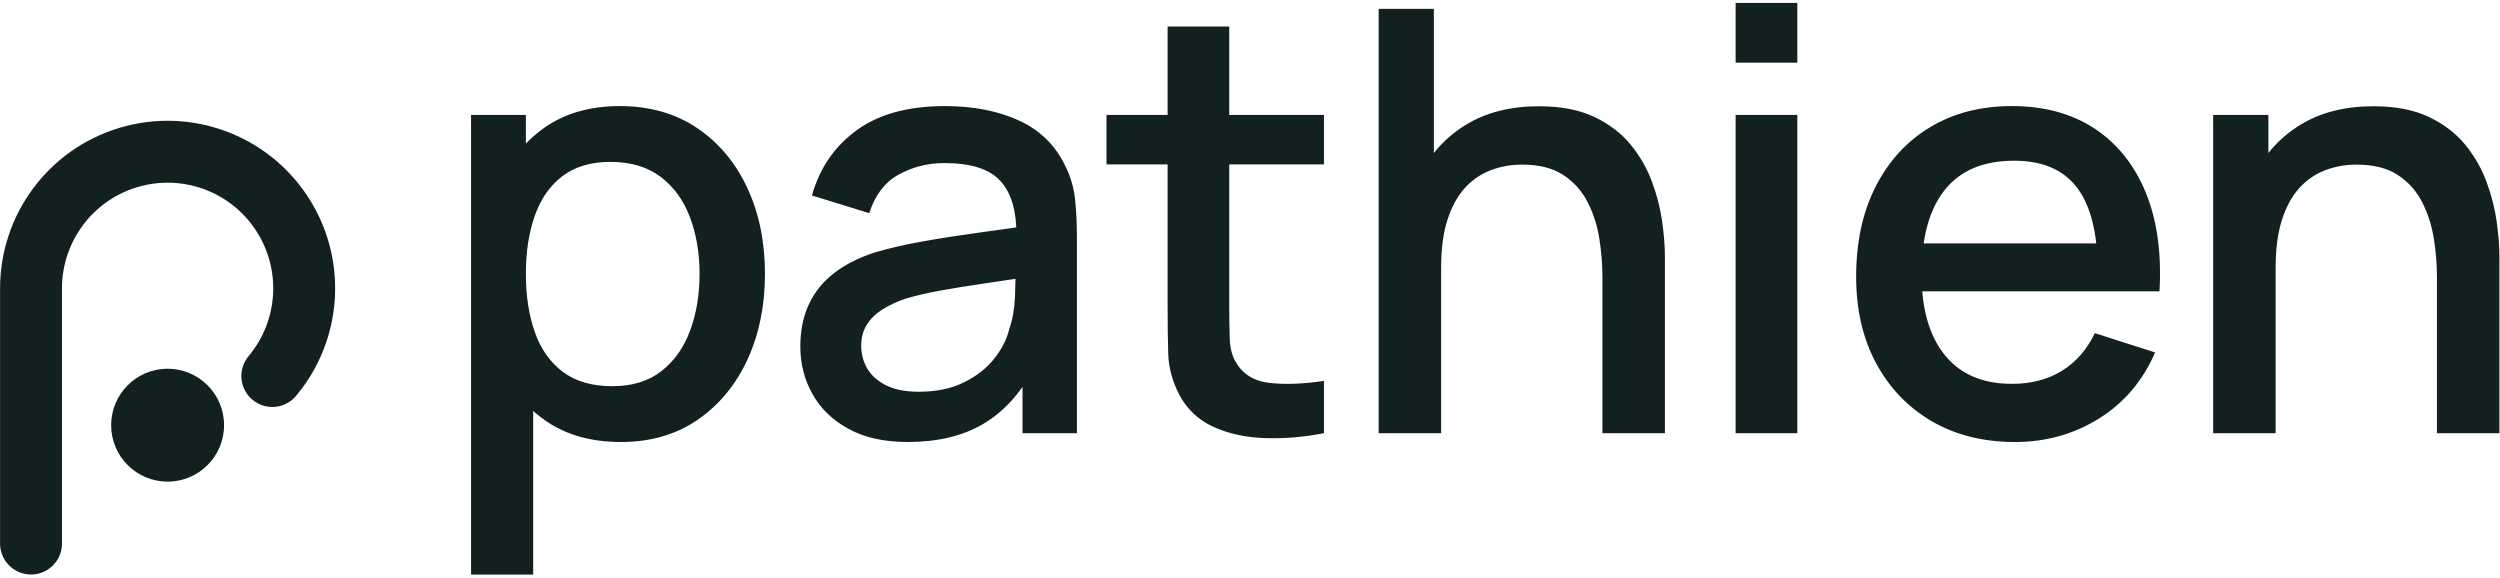
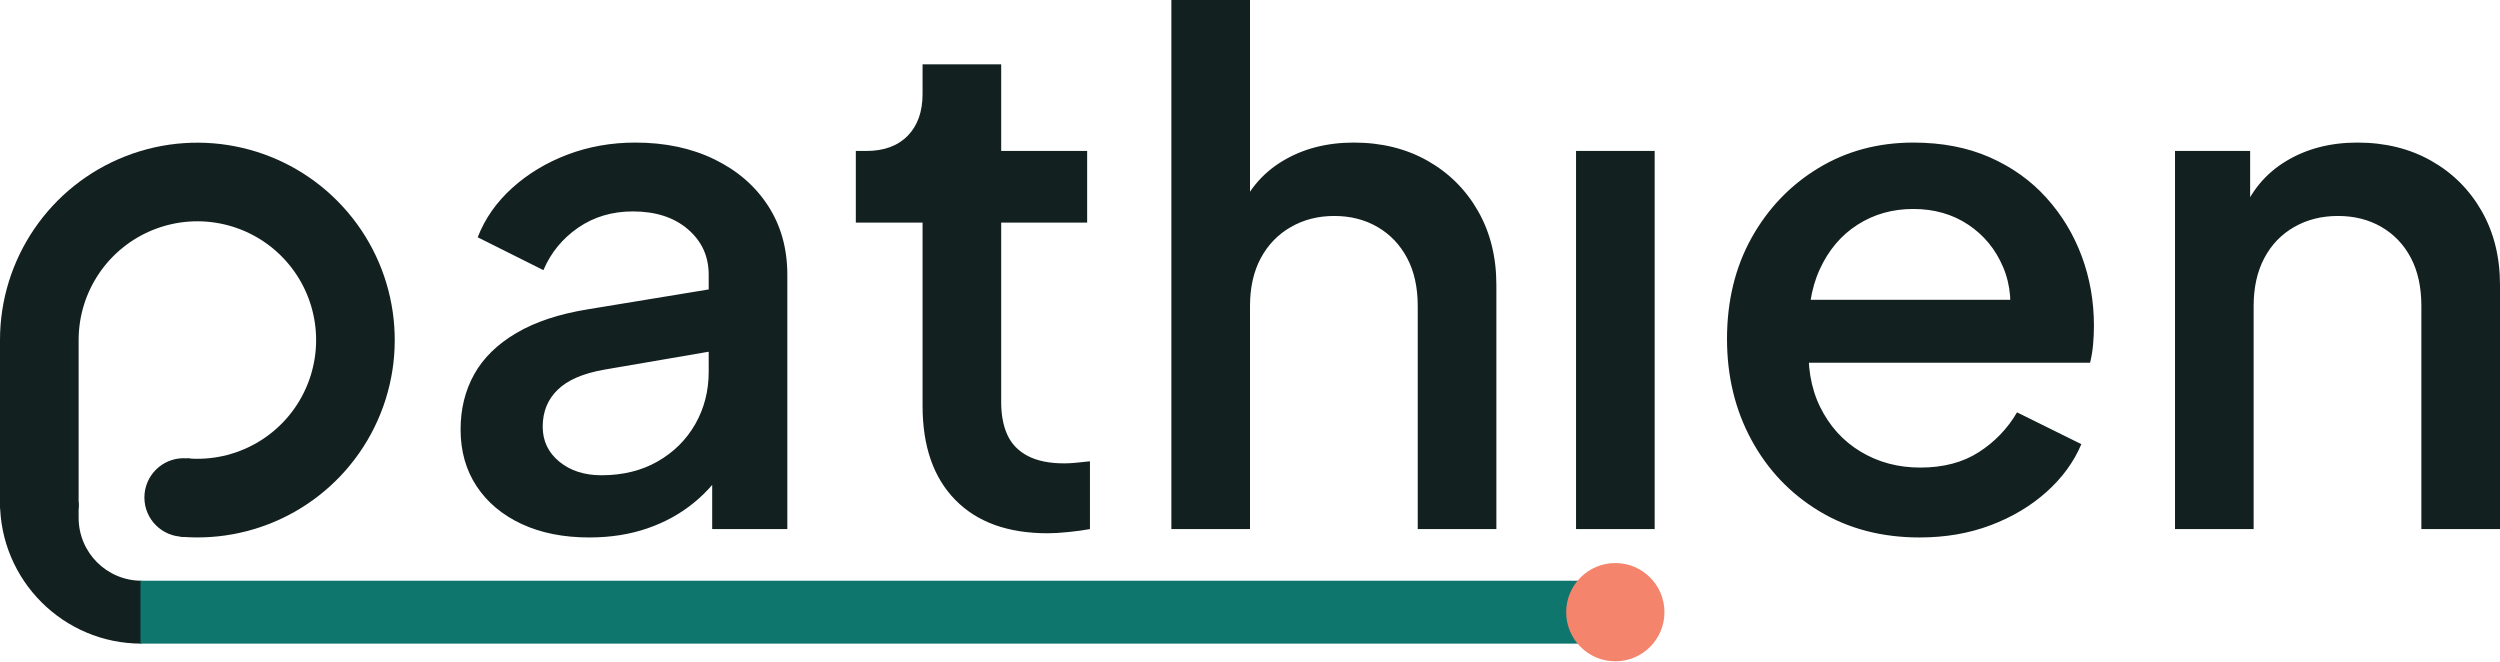
- <svg xmlns="http://www.w3.org/2000/svg" viewBox="0 -73.5 424.2 98" role="img" aria-label="Pathien">
-   <g transform="translate(-21.0 -64.7) scale(3.09)">
-     <path d="M8.5 27V13A7.5 7.5 0 1 1 21.75 17.8" fill="none" stroke="#12201F" stroke-width="3.4" stroke-linecap="round" stroke-linejoin="round" />
-     <circle cx="16" cy="20.5" r="3.1" fill="#12201F" />
-   </g>
-   <g transform="translate(73 0)">
-     <path fill="#12201F" d="M32.37 1.5Q24.62 1.5 19.35 -2.27Q14.08 -6.03 11.39 -12.49Q8.7 -18.95 8.7 -27.03Q8.7 -35.17 11.38 -41.61Q14.07 -48.05 19.29 -51.77Q24.52 -55.5 32.17 -55.5Q39.75 -55.5 45.28 -51.78Q50.8 -48.05 53.8 -41.62Q56.8 -35.18 56.8 -27.03Q56.8 -18.93 53.82 -12.47Q50.83 -6.02 45.36 -2.26Q39.88 1.5 32.37 1.5ZM6.93 24V-54H16.23V-15.17H17.47V24ZM30.9 -7.97Q35.92 -7.97 39.19 -10.5Q42.47 -13.03 44.08 -17.36Q45.7 -21.68 45.7 -27.03Q45.7 -32.33 44.07 -36.64Q42.45 -40.95 39.1 -43.49Q35.75 -46.03 30.57 -46.03Q25.63 -46.03 22.46 -43.63Q19.28 -41.23 17.76 -36.94Q16.23 -32.65 16.23 -27.03Q16.23 -21.45 17.75 -17.14Q19.27 -12.83 22.51 -10.4Q25.75 -7.97 30.9 -7.97Z M81.03 1.5Q75.07 1.5 71 -0.72Q66.93 -2.93 64.87 -6.62Q62.8 -10.3 62.8 -14.7Q62.8 -18.78 64.26 -21.89Q65.72 -25 68.55 -27.18Q71.38 -29.37 75.57 -30.7Q79.13 -31.75 83.69 -32.56Q88.25 -33.37 93.27 -34.05Q98.28 -34.73 103.23 -35.47L99.47 -33.33Q99.55 -39.72 96.77 -42.77Q94 -45.83 87.27 -45.83Q83 -45.83 79.46 -43.86Q75.92 -41.88 74.5 -37.33L64.77 -40.33Q66.73 -47.3 72.36 -51.4Q77.98 -55.5 87.33 -55.5Q94.6 -55.5 99.97 -53.02Q105.33 -50.53 107.83 -45.2Q109.13 -42.53 109.43 -39.58Q109.73 -36.63 109.73 -33.27V0H100.5V-12.33L102.3 -10.77Q98.95 -4.57 93.77 -1.53Q88.58 1.5 81.03 1.5ZM82.9 -7.03Q87.35 -7.03 90.56 -8.62Q93.77 -10.2 95.71 -12.66Q97.65 -15.12 98.27 -17.73Q99.1 -20.13 99.22 -23.15Q99.33 -26.17 99.33 -27.93L102.73 -26.7Q97.82 -25.95 93.76 -25.36Q89.7 -24.77 86.43 -24.17Q83.17 -23.58 80.6 -22.8Q78.45 -22.07 76.77 -21.02Q75.08 -19.97 74.11 -18.45Q73.13 -16.93 73.13 -14.8Q73.13 -12.7 74.18 -10.93Q75.23 -9.17 77.39 -8.1Q79.55 -7.03 82.9 -7.03Z M151.65 0Q146.57 1 141.67 0.84Q136.77 0.68 132.92 -1.06Q129.07 -2.8 127.08 -6.57Q125.35 -9.92 125.23 -13.38Q125.12 -16.83 125.12 -21.23V-69H135.58V-21.77Q135.58 -18.5 135.66 -16.1Q135.73 -13.7 136.68 -12.07Q138.48 -8.97 142.42 -8.53Q146.35 -8.08 151.65 -8.87ZM114.75 -45.6V-54H151.65V-45.6Z M198.9 0V-26.53Q198.9 -29.7 198.37 -33.02Q197.85 -36.35 196.38 -39.21Q194.92 -42.07 192.24 -43.82Q189.57 -45.57 185.27 -45.57Q182.45 -45.57 179.96 -44.62Q177.47 -43.68 175.58 -41.63Q173.7 -39.58 172.62 -36.25Q171.53 -32.92 171.53 -28.1L165.03 -30.53Q165.03 -37.88 167.78 -43.51Q170.53 -49.13 175.69 -52.3Q180.85 -55.47 188.13 -55.47Q193.73 -55.47 197.54 -53.65Q201.35 -51.83 203.73 -48.91Q206.1 -45.98 207.35 -42.55Q208.6 -39.12 209.05 -35.81Q209.5 -32.5 209.5 -30V0ZM160.93 0V-72H170.3V-33.17H171.53V0Z M221.5 -62.87V-73H231.97V-62.87ZM221.5 0V-54H231.97V0Z M268.92 1.5Q260.83 1.5 254.78 -2.03Q248.72 -5.57 245.33 -11.88Q241.95 -18.2 241.95 -26.53Q241.95 -35.38 245.28 -41.88Q248.6 -48.38 254.54 -51.94Q260.48 -55.5 268.38 -55.5Q276.63 -55.5 282.43 -51.67Q288.23 -47.83 291.11 -40.78Q293.98 -33.73 293.42 -24.07H282.95V-27.87Q282.85 -37.25 279.37 -41.74Q275.9 -46.23 268.78 -46.23Q260.95 -46.23 257 -41.29Q253.05 -36.35 253.05 -27Q253.05 -18.12 257 -13.24Q260.95 -8.37 268.38 -8.37Q273.28 -8.37 276.87 -10.58Q280.45 -12.8 282.45 -16.97L292.68 -13.7Q289.55 -6.47 283.15 -2.48Q276.75 1.5 268.92 1.5ZM249.65 -24.07V-32.2H288.18V-24.07Z M340.5 0V-26.53Q340.5 -29.7 339.97 -33.02Q339.45 -36.35 337.98 -39.21Q336.52 -42.07 333.84 -43.82Q331.17 -45.57 326.87 -45.57Q324.05 -45.57 321.56 -44.62Q319.07 -43.68 317.18 -41.63Q315.3 -39.58 314.22 -36.25Q313.13 -32.92 313.13 -28.1L306.63 -30.53Q306.63 -37.88 309.38 -43.51Q312.13 -49.13 317.29 -52.3Q322.45 -55.47 329.73 -55.47Q335.33 -55.47 339.14 -53.65Q342.95 -51.83 345.33 -48.91Q347.7 -45.98 348.95 -42.55Q350.2 -39.12 350.65 -35.81Q351.1 -32.5 351.1 -30V0ZM302.53 0V-54H311.9V-38.4H313.13V0Z" />
-   </g>
+ <svg xmlns="http://www.w3.org/2000/svg" viewBox="0 -757 3577 946.2" role="img" aria-label="Pathien">
+   <path d="M0 -29.6V-270.4A282.4 282.4 0 1 1 258 10.9L267.7 -101.2A169.9 169.9 0 1 0 112.5 -270.4V-29.6Z" fill="#12201F" />
+   <circle cx="262.8" cy="-45.2" r="56.2" fill="#12201F" />
+   <path d="M0 -38.6A202.5 202.5 0 0 0 202.5 163.9V73.9A90 90 0 0 1 112.5 -16.1V-38.6Z" fill="#12201F" />
+   <path d="M201 73.9H2311.2V163.9H201Z" fill="#0F766E" />
+   <circle cx="2311.2" cy="118.9" r="70.3" fill="#F4846B" />
+   <path d="M843.0 12.0Q788.0 12.0 746.5 -7.2Q705.0 -26.5 682.0 -61.2Q659.0 -96.0 659.0 -142.5Q659.0 -186.5 678.5 -221.5Q698.0 -256.5 738.8 -280.5Q779.5 -304.5 841.5 -314.5L1030.0 -345.5V-256.5L864.0 -228.0Q819.0 -220.0 797.8 -199.2Q776.5 -178.5 776.5 -146.5Q776.5 -116.0 800.2 -96.5Q824.0 -77.0 860.5 -77.0Q906.5 -77.0 941.0 -96.8Q975.5 -116.5 994.8 -150.2Q1014.0 -184.0 1014.0 -225.0V-364.0Q1014.0 -403.5 984.2 -429.0Q954.5 -454.5 905.5 -454.5Q861.0 -454.5 827.2 -431.2Q793.5 -408.0 777.5 -370.5L683.5 -417.5Q699.0 -457.5 732.8 -488.0Q766.5 -518.5 812.0 -535.8Q857.5 -553.0 909.0 -553.0Q973.0 -553.0 1022.2 -529.0Q1071.5 -505.0 1099.0 -462.5Q1126.5 -420.0 1126.5 -364.0V0.0H1019.0V-97.5L1041.5 -95.0Q1022.5 -62.0 993.2 -38.0Q964.0 -14.0 926.2 -1.0Q888.5 12.0 843.0 12.0ZM1499.0 6.0Q1413.5 6.0 1366.8 -41.8Q1320.0 -89.5 1320.0 -176.5V-438.5H1224.5V-541.0H1239.5Q1277.5 -541.0 1298.8 -562.8Q1320.0 -584.5 1320.0 -622.5V-665.0H1432.5V-541.0H1555.5V-438.5H1432.5V-181.5Q1432.5 -154.0 1441.5 -134.5Q1450.5 -115.0 1470.8 -104.5Q1491.0 -94.0 1523.0 -94.0Q1530.5 -94.0 1540.5 -95.0Q1550.5 -96.0 1559.5 -97.0V0.0Q1546.0 2.5 1529.0 4.2Q1512.0 6.0 1499.0 6.0ZM1676.0 0.0V-757.0H1788.5V-435.0L1771.0 -449.0Q1790.5 -499.5 1834.5 -526.2Q1878.5 -553.0 1937.0 -553.0Q1996.5 -553.0 2042.5 -527.0Q2088.5 -501.0 2114.8 -455.0Q2141.0 -409.0 2141.0 -349.5V0.0H2028.5V-319.0Q2028.5 -359.5 2013.2 -388.0Q1998.0 -416.5 1971.0 -432.2Q1944.0 -448.0 1909.0 -448.0Q1874.5 -448.0 1847.0 -432.2Q1819.5 -416.5 1804.0 -387.8Q1788.5 -359.0 1788.5 -319.0V0.0ZM2255.0 0.0V-541.0H2367.5V0.0ZM2746.5 12.0Q2665.5 12.0 2603.2 -25.5Q2541.0 -63.0 2506.0 -127.5Q2471.0 -192.0 2471.0 -272.0Q2471.0 -353.5 2506.2 -416.8Q2541.5 -480.0 2601.8 -516.5Q2662.0 -553.0 2737.5 -553.0Q2799.0 -553.0 2846.8 -532.0Q2894.5 -511.0 2927.8 -474.2Q2961.0 -437.5 2978.5 -390.5Q2996.0 -343.5 2996.0 -291.0Q2996.0 -278.0 2994.8 -264.0Q2993.5 -250.0 2990.5 -238.0H2559.5V-328.0H2926.5L2873.0 -287.0Q2882.5 -336.0 2866.2 -374.5Q2850.0 -413.0 2816.2 -435.5Q2782.5 -458.0 2737.5 -458.0Q2693.0 -458.0 2657.8 -435.5Q2622.5 -413.0 2603.5 -371.2Q2584.5 -329.5 2588.5 -271.0Q2584.0 -216.0 2604.2 -174.8Q2624.5 -133.5 2662.2 -110.8Q2700.0 -88.0 2747.5 -88.0Q2797.0 -88.0 2831.2 -110.0Q2865.5 -132.0 2886.0 -167.0L2978.0 -121.5Q2962.0 -83.5 2928.2 -53.2Q2894.5 -23.0 2848.2 -5.5Q2802.0 12.0 2746.5 12.0ZM3112.0 0.0V-541.0H3219.5V-435.0L3207.0 -449.0Q3226.5 -499.5 3270.5 -526.2Q3314.5 -553.0 3373.0 -553.0Q3432.5 -553.0 3478.5 -527.0Q3524.5 -501.0 3550.8 -455.0Q3577.0 -409.0 3577.0 -349.3V0.0H3464.5V-319.0Q3464.5 -359.5 3449.5 -388.0Q3434.5 -416.5 3407.5 -432.2Q3380.4 -448.0 3345.2 -448.0Q3310.0 -448.0 3282.5 -432.2Q3255.0 -416.5 3239.8 -387.8Q3224.5 -359.0 3224.5 -319.0V0.0Z" fill="#12201F" />
</svg>
